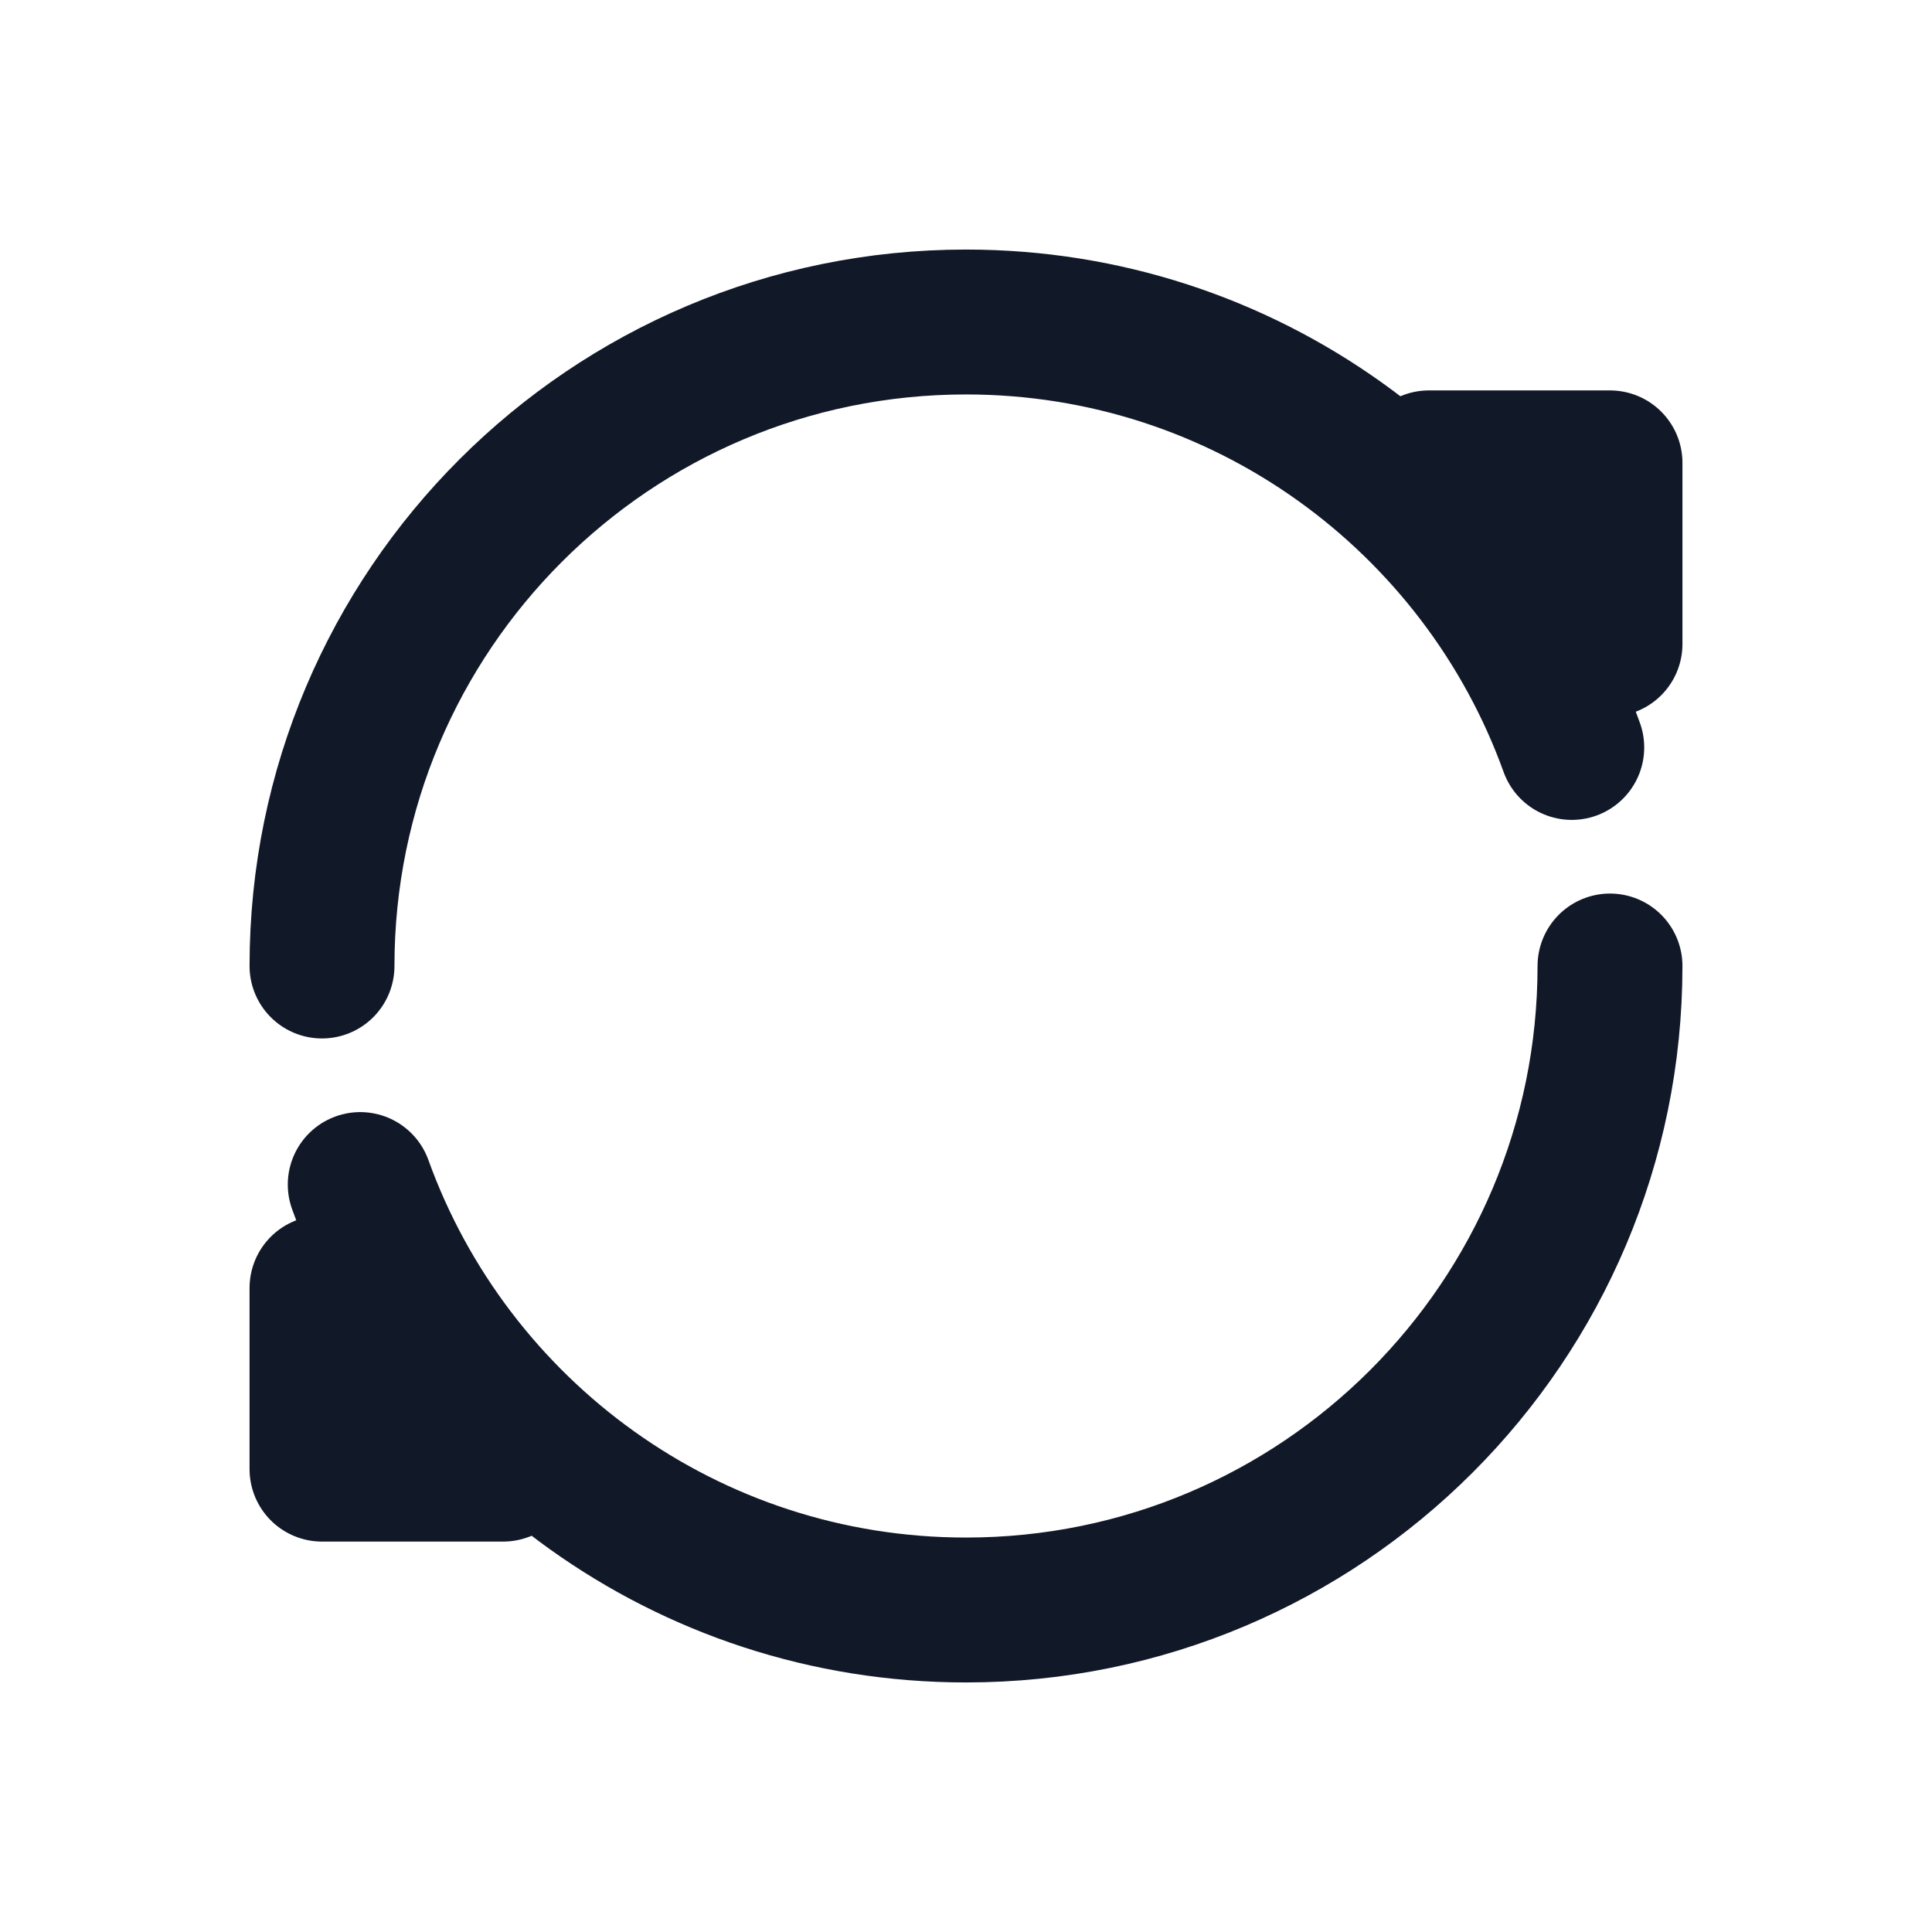
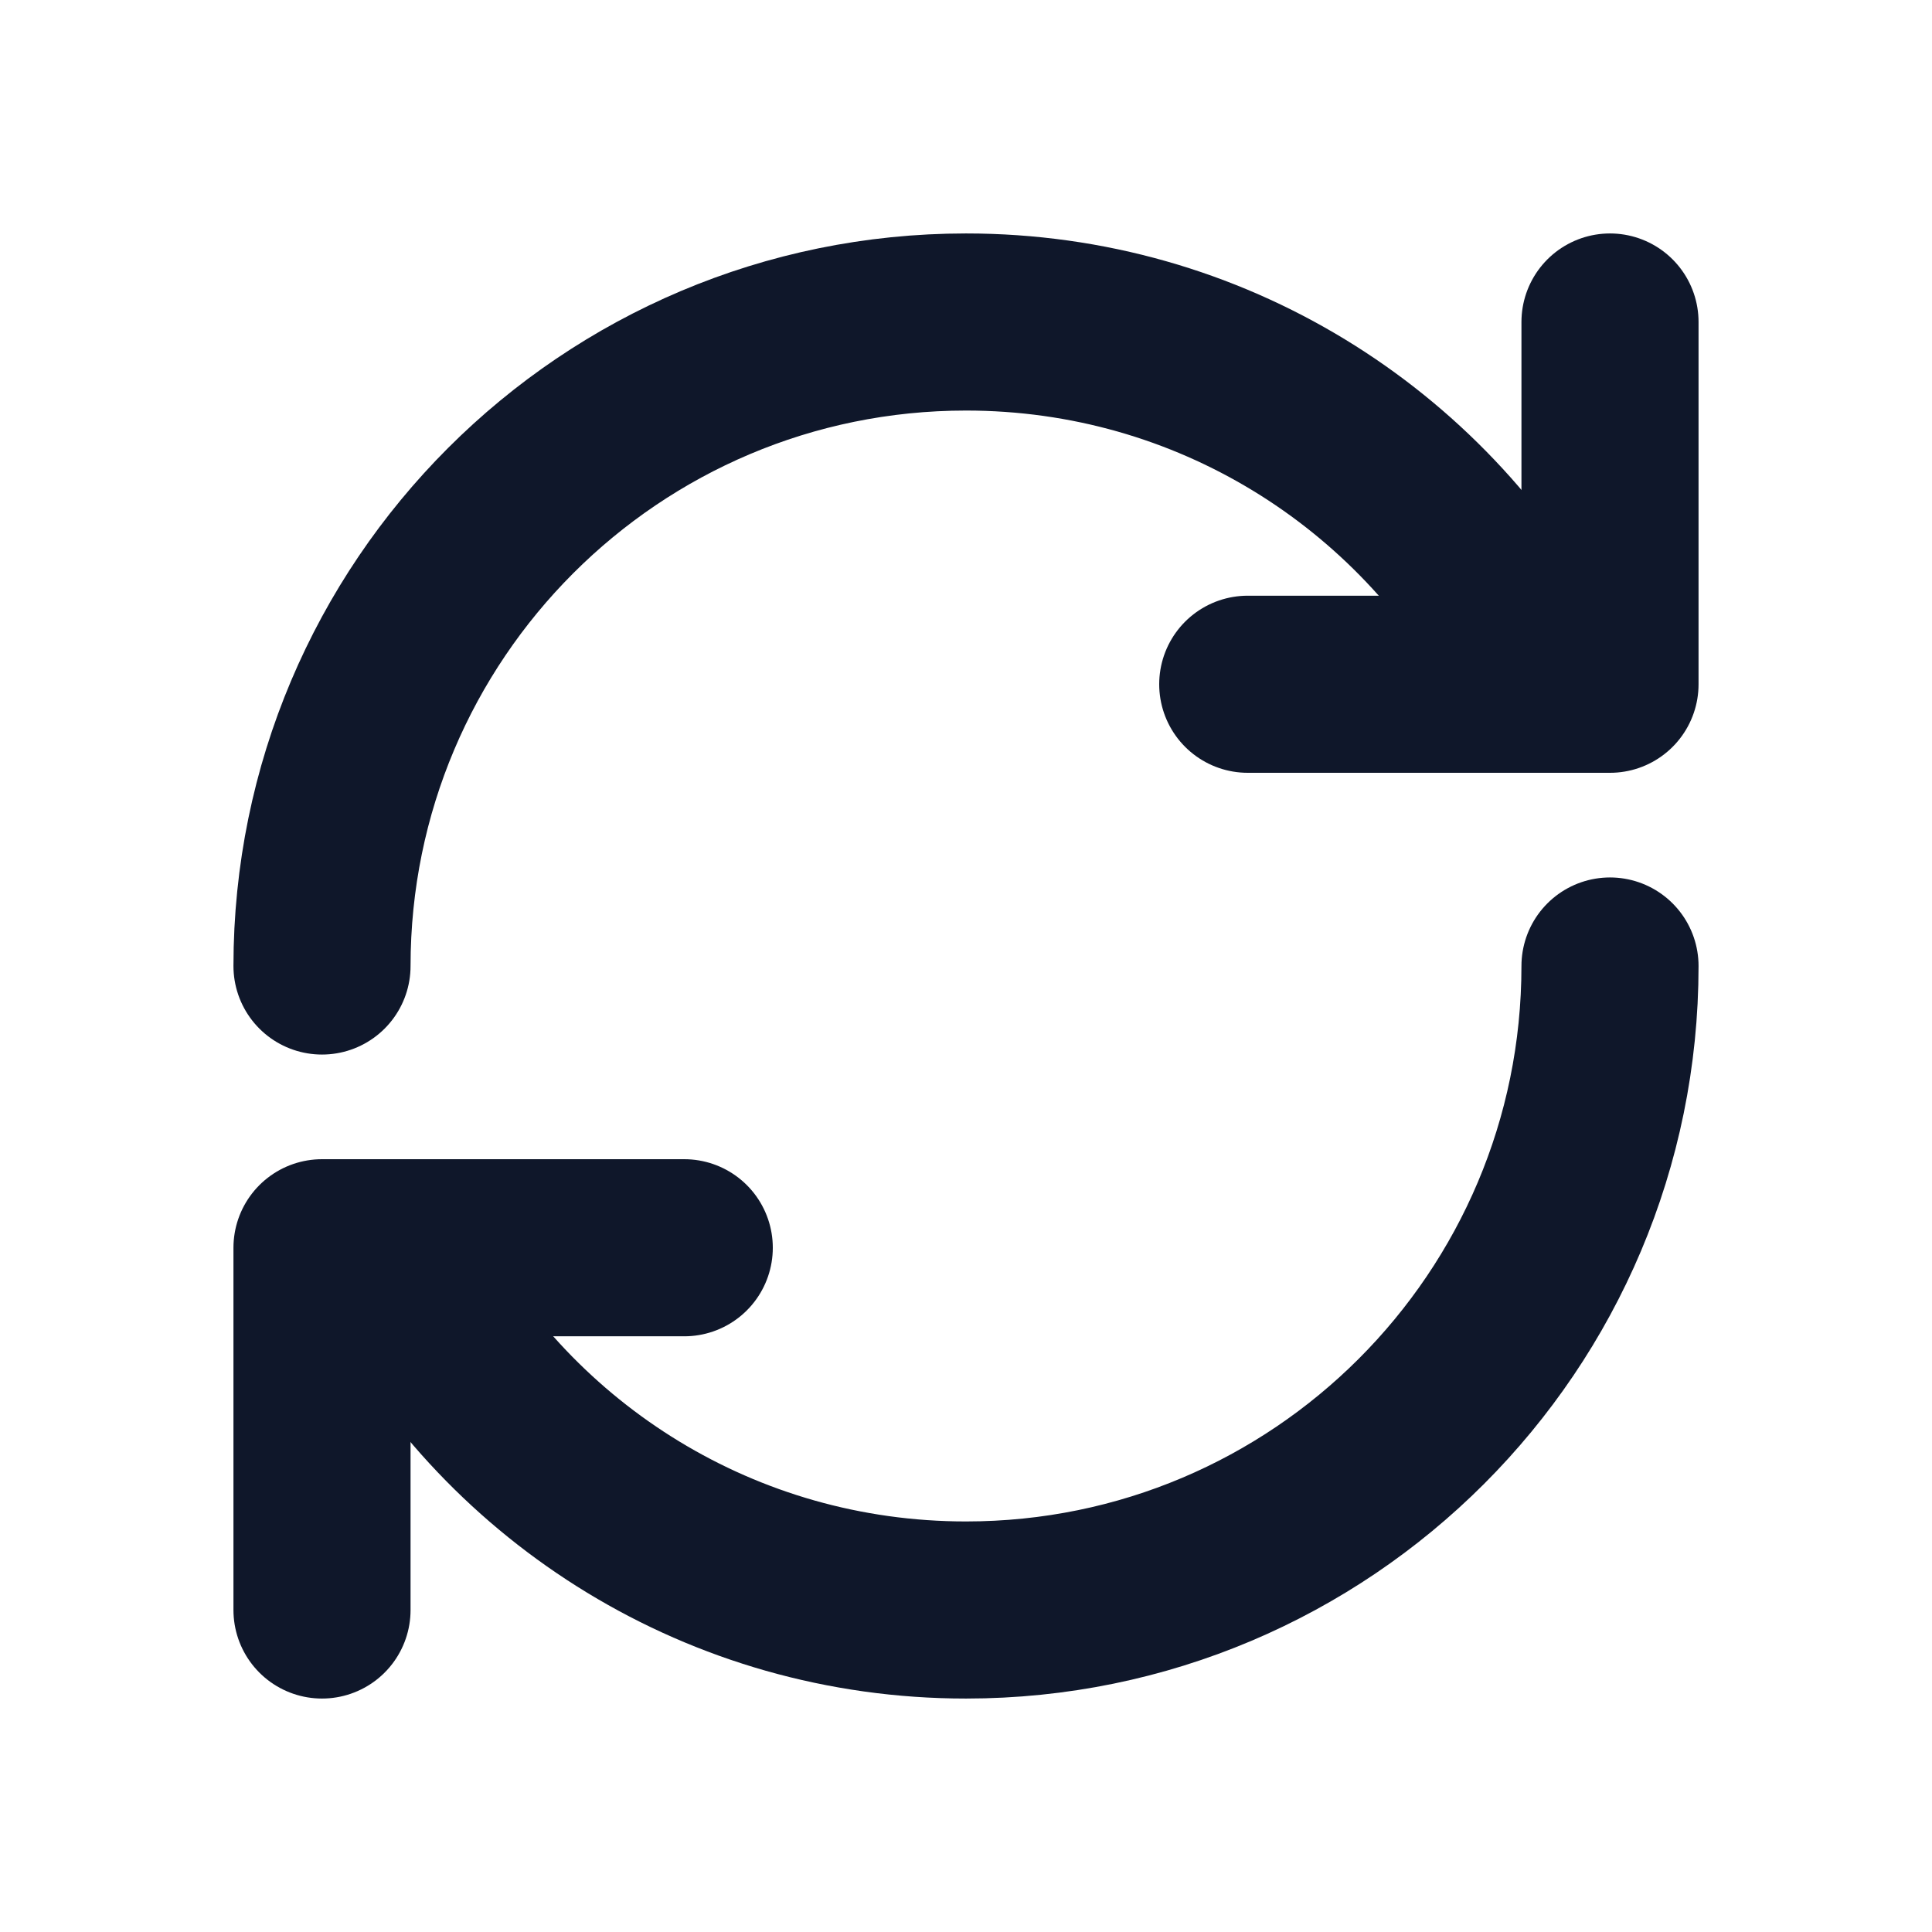
<svg xmlns="http://www.w3.org/2000/svg" width="24" height="24" viewBox="0 0 24 24" fill="none">
-   <path d="M20 12C20 16.418 16.418 20 12 20C8.535 20 5.585 17.797 4.475 14.715" stroke="#111827" stroke-width="1.8" stroke-linecap="round" stroke-linejoin="round" />
-   <path d="M4 12C4 7.582 7.582 4 12 4C15.465 4 18.415 6.203 19.525 9.285" stroke="#111827" stroke-width="1.8" stroke-linecap="round" stroke-linejoin="round" />
-   <path d="M17.75 5.75H20V8" stroke="#111827" stroke-width="1.8" stroke-linecap="round" stroke-linejoin="round" />
-   <path d="M6.25 18.25H4V16" stroke="#111827" stroke-width="1.8" stroke-linecap="round" stroke-linejoin="round" />
+   <path d="M4 12C4 7.582 7.582 4 12 4C15.031 4 17.66 5.689 19 8.167M20 12C20 16.418 16.418 20 12 20C8.969 20 6.34 18.311 5 15.833" stroke="#0F172A" stroke-width="2.2" stroke-linecap="round" />
+   <path d="M20 4V8.5H15.5" stroke="#0F172A" stroke-width="2.2" stroke-linecap="round" stroke-linejoin="round" />
+   <path d="M4 20V15.5H8.5" stroke="#0F172A" stroke-width="2.2" stroke-linecap="round" stroke-linejoin="round" />
</svg>
